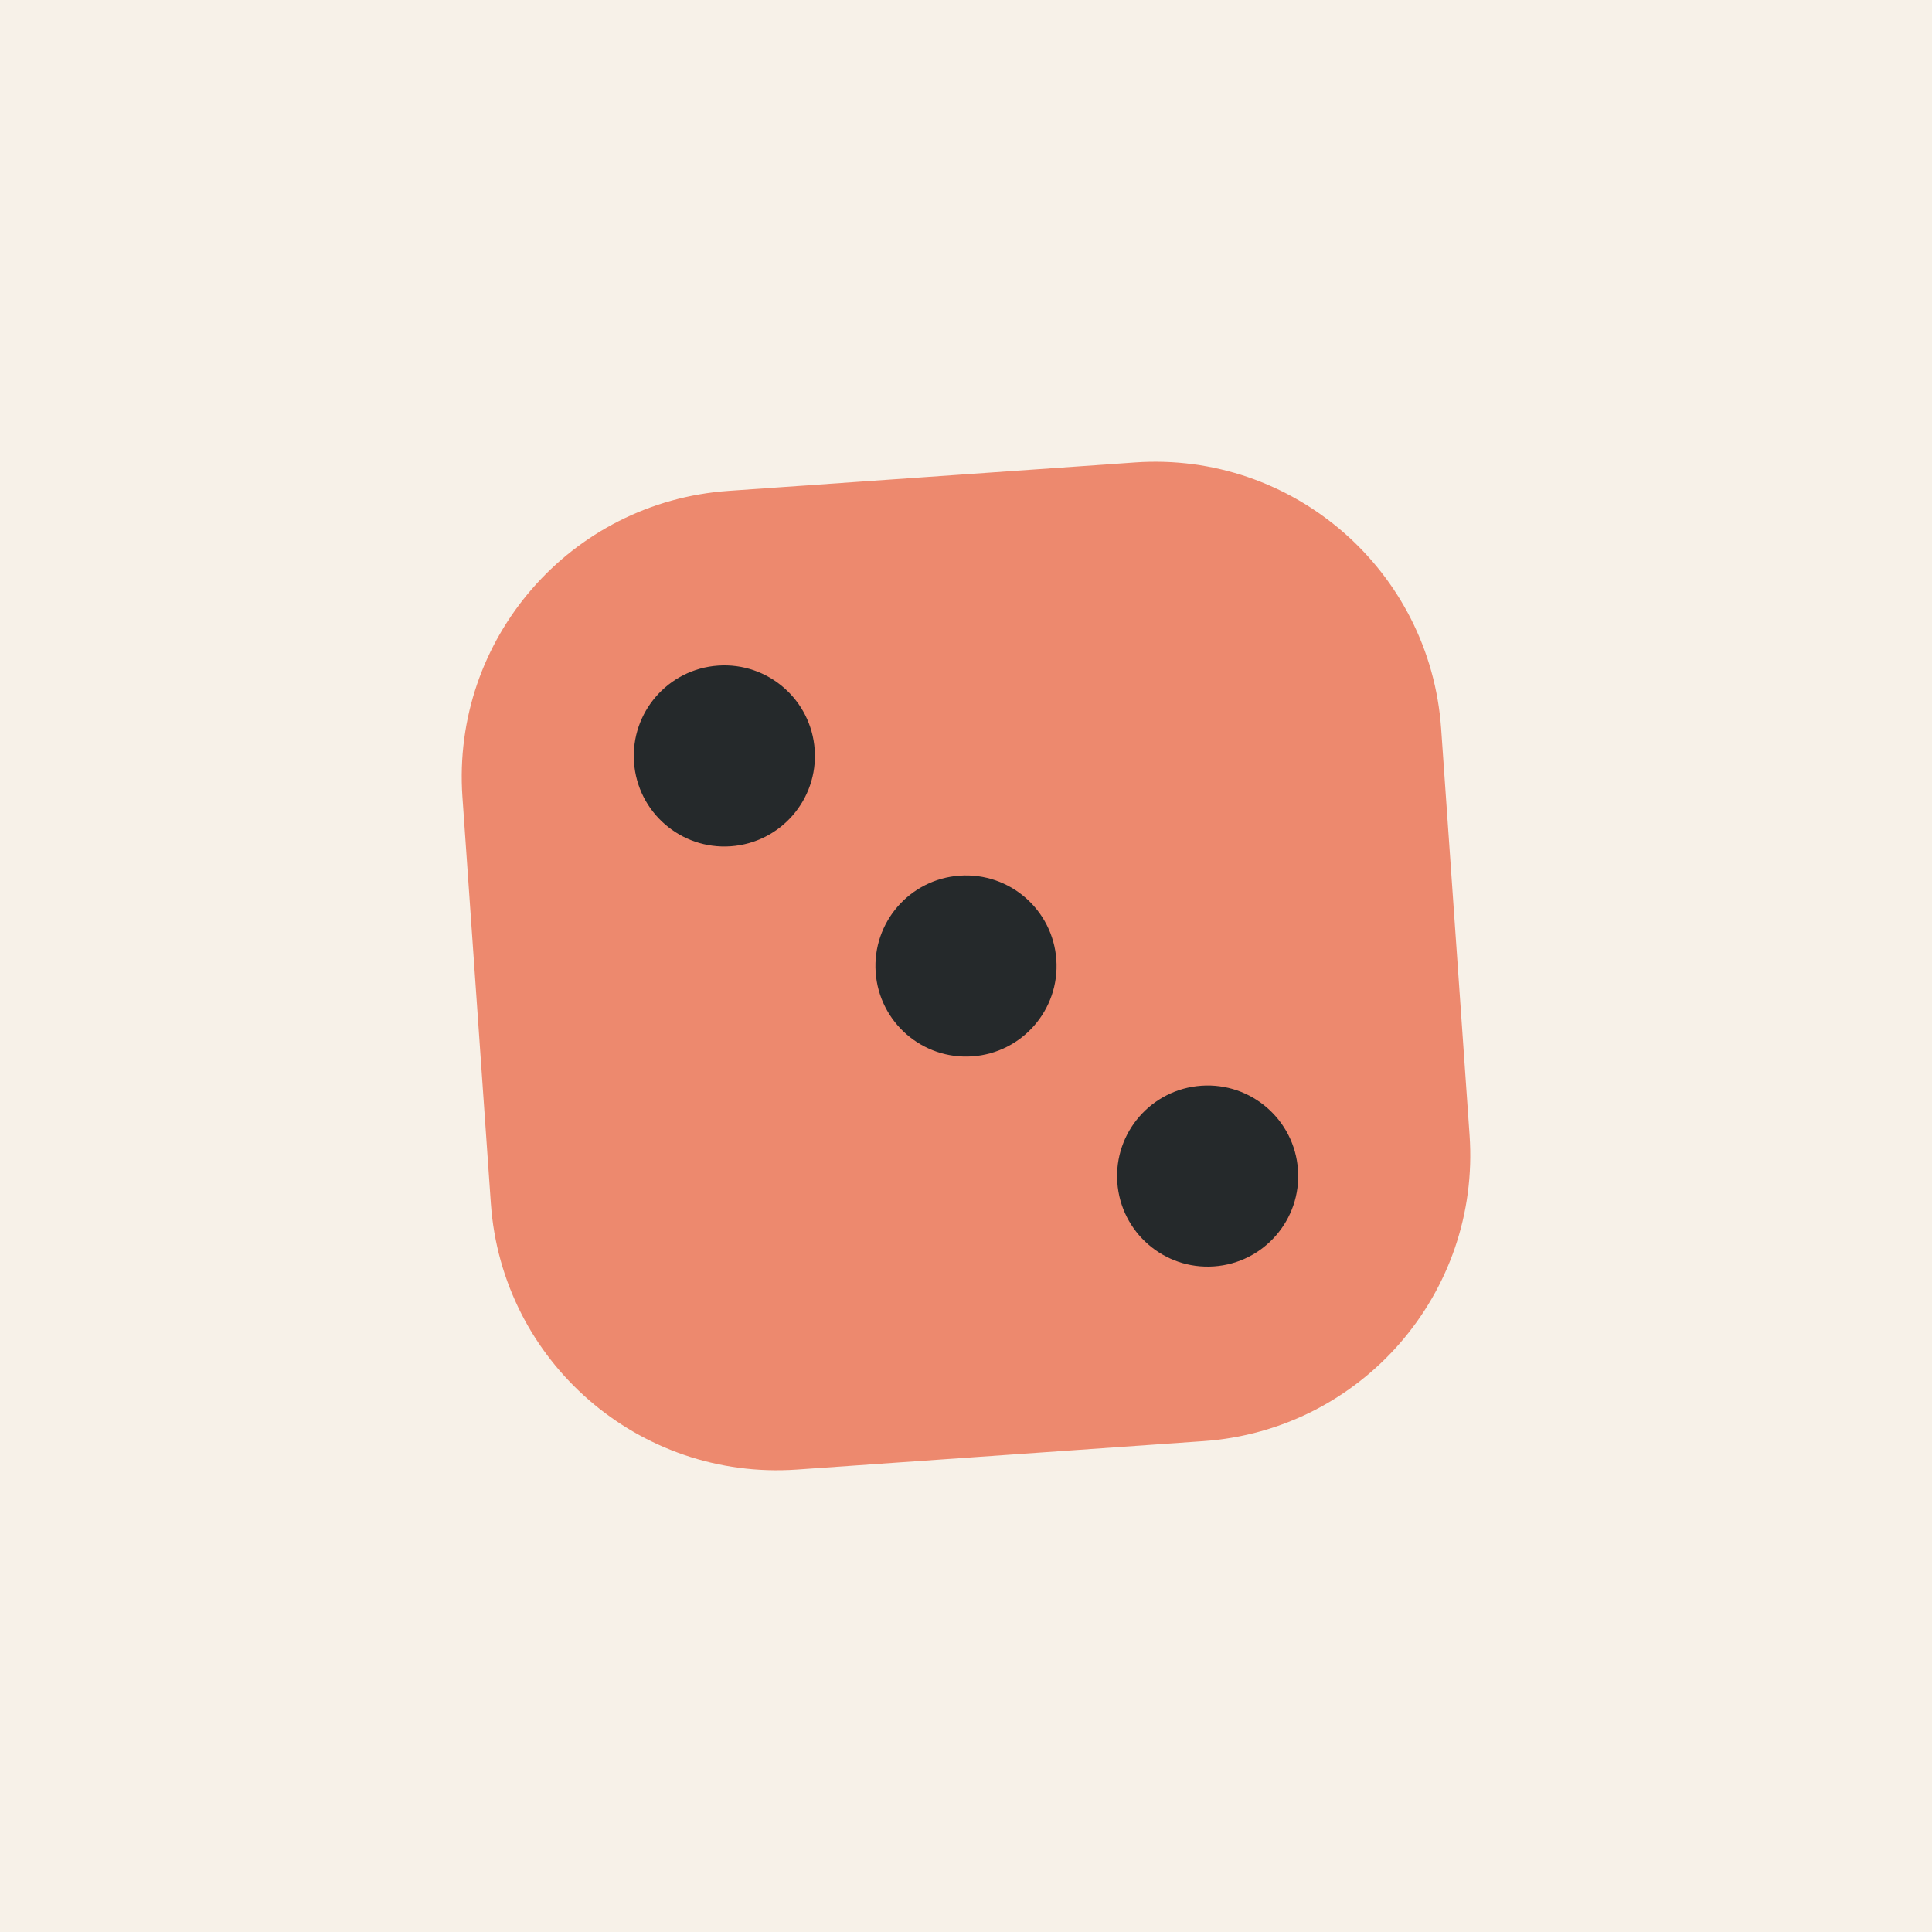
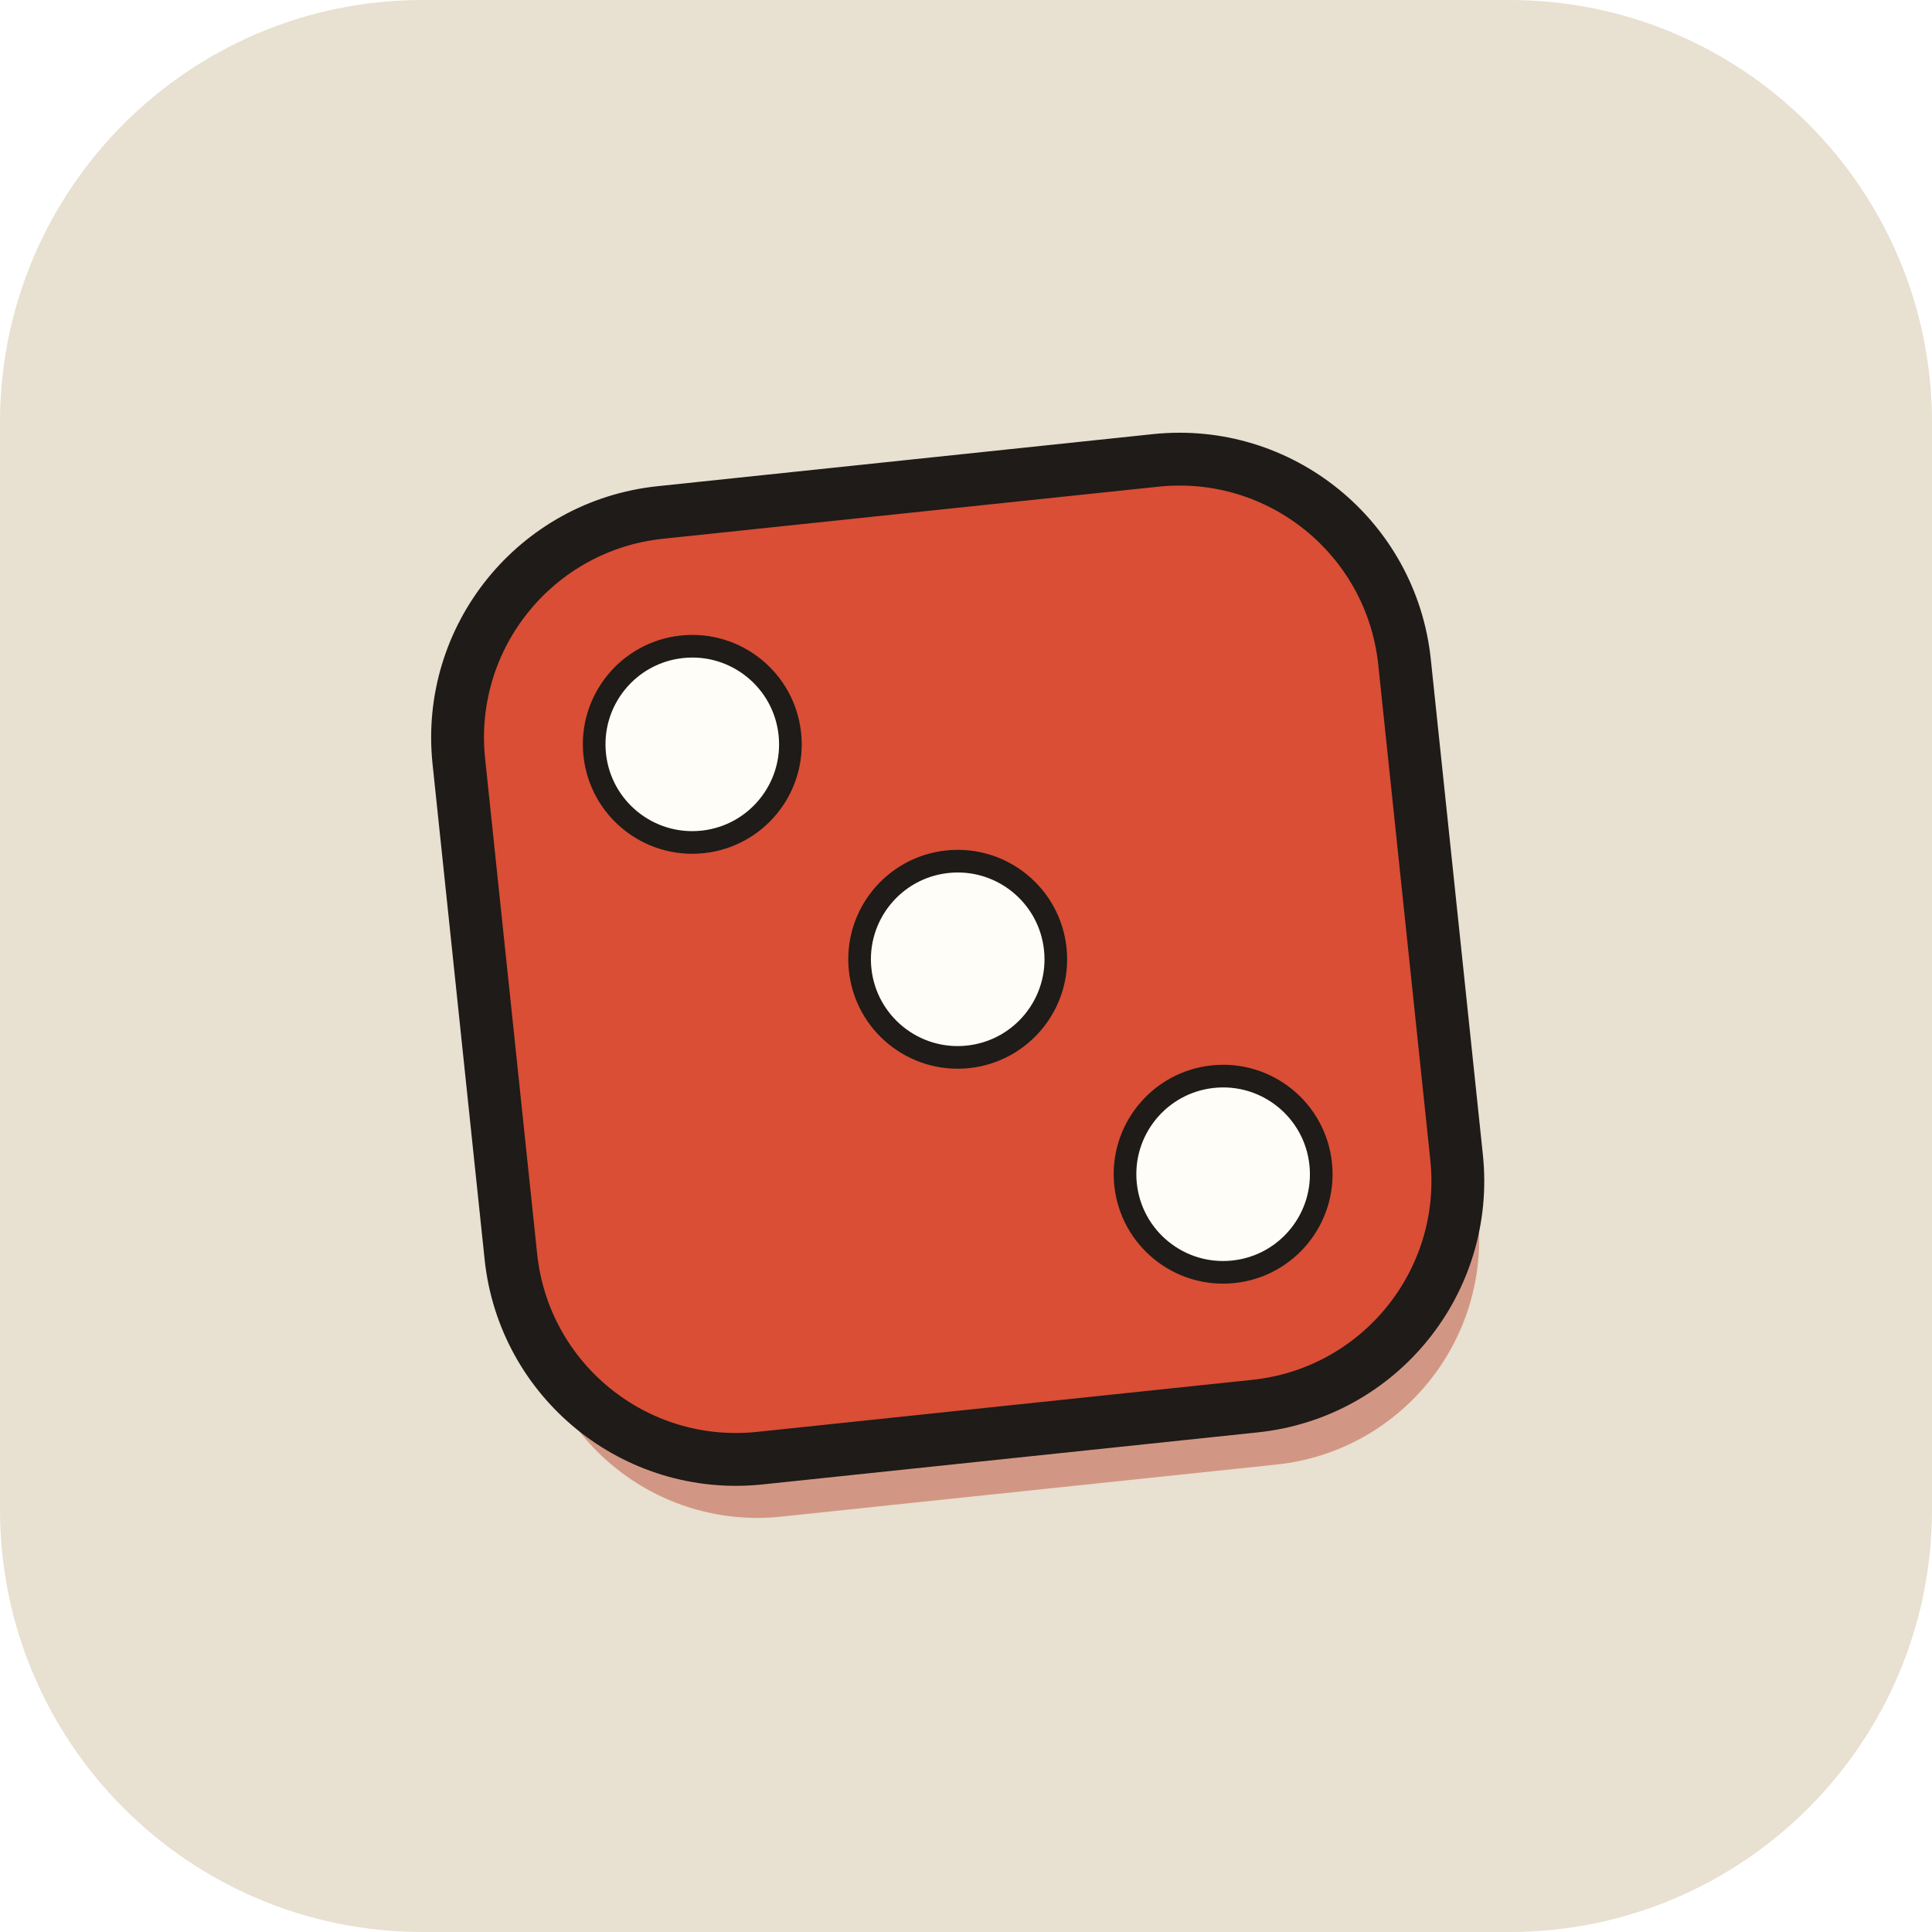
<svg xmlns="http://www.w3.org/2000/svg" viewBox="0 0 512 512" role="img" aria-label="Yazzy">
-   <rect width="512" height="512" fill="#F7F1E8" />
-   <g transform="rotate(-4 256 256)">
-     <rect x="126" y="126" width="260" height="260" rx="76" fill="#ED896E" />
-     <circle cx="196" cy="196" r="24" fill="#25292B" />
-     <circle cx="256" cy="256" r="24" fill="#25292B" />
-     <circle cx="316" cy="316" r="24" fill="#25292B" />
+   <rect width="512" height="512" rx="112" fill="#E8E0D0" />
+   <g transform="rotate(-6 256 256)">
+     <rect x="132" y="144" width="252" height="252" rx="60" fill="#B83D28" opacity="0.45" />
+     <rect x="128" y="128" width="252" height="252" rx="60" fill="#D94E35" stroke="#1E1B18" stroke-width="14" />
+     <circle cx="190" cy="190" r="26" fill="#FFFDF8" stroke="#1E1B18" stroke-width="6" />
+     <circle cx="254" cy="254" r="26" fill="#FFFDF8" stroke="#1E1B18" stroke-width="6" />
+     <circle cx="318" cy="318" r="26" fill="#FFFDF8" stroke="#1E1B18" stroke-width="6" />
  </g>
</svg>
